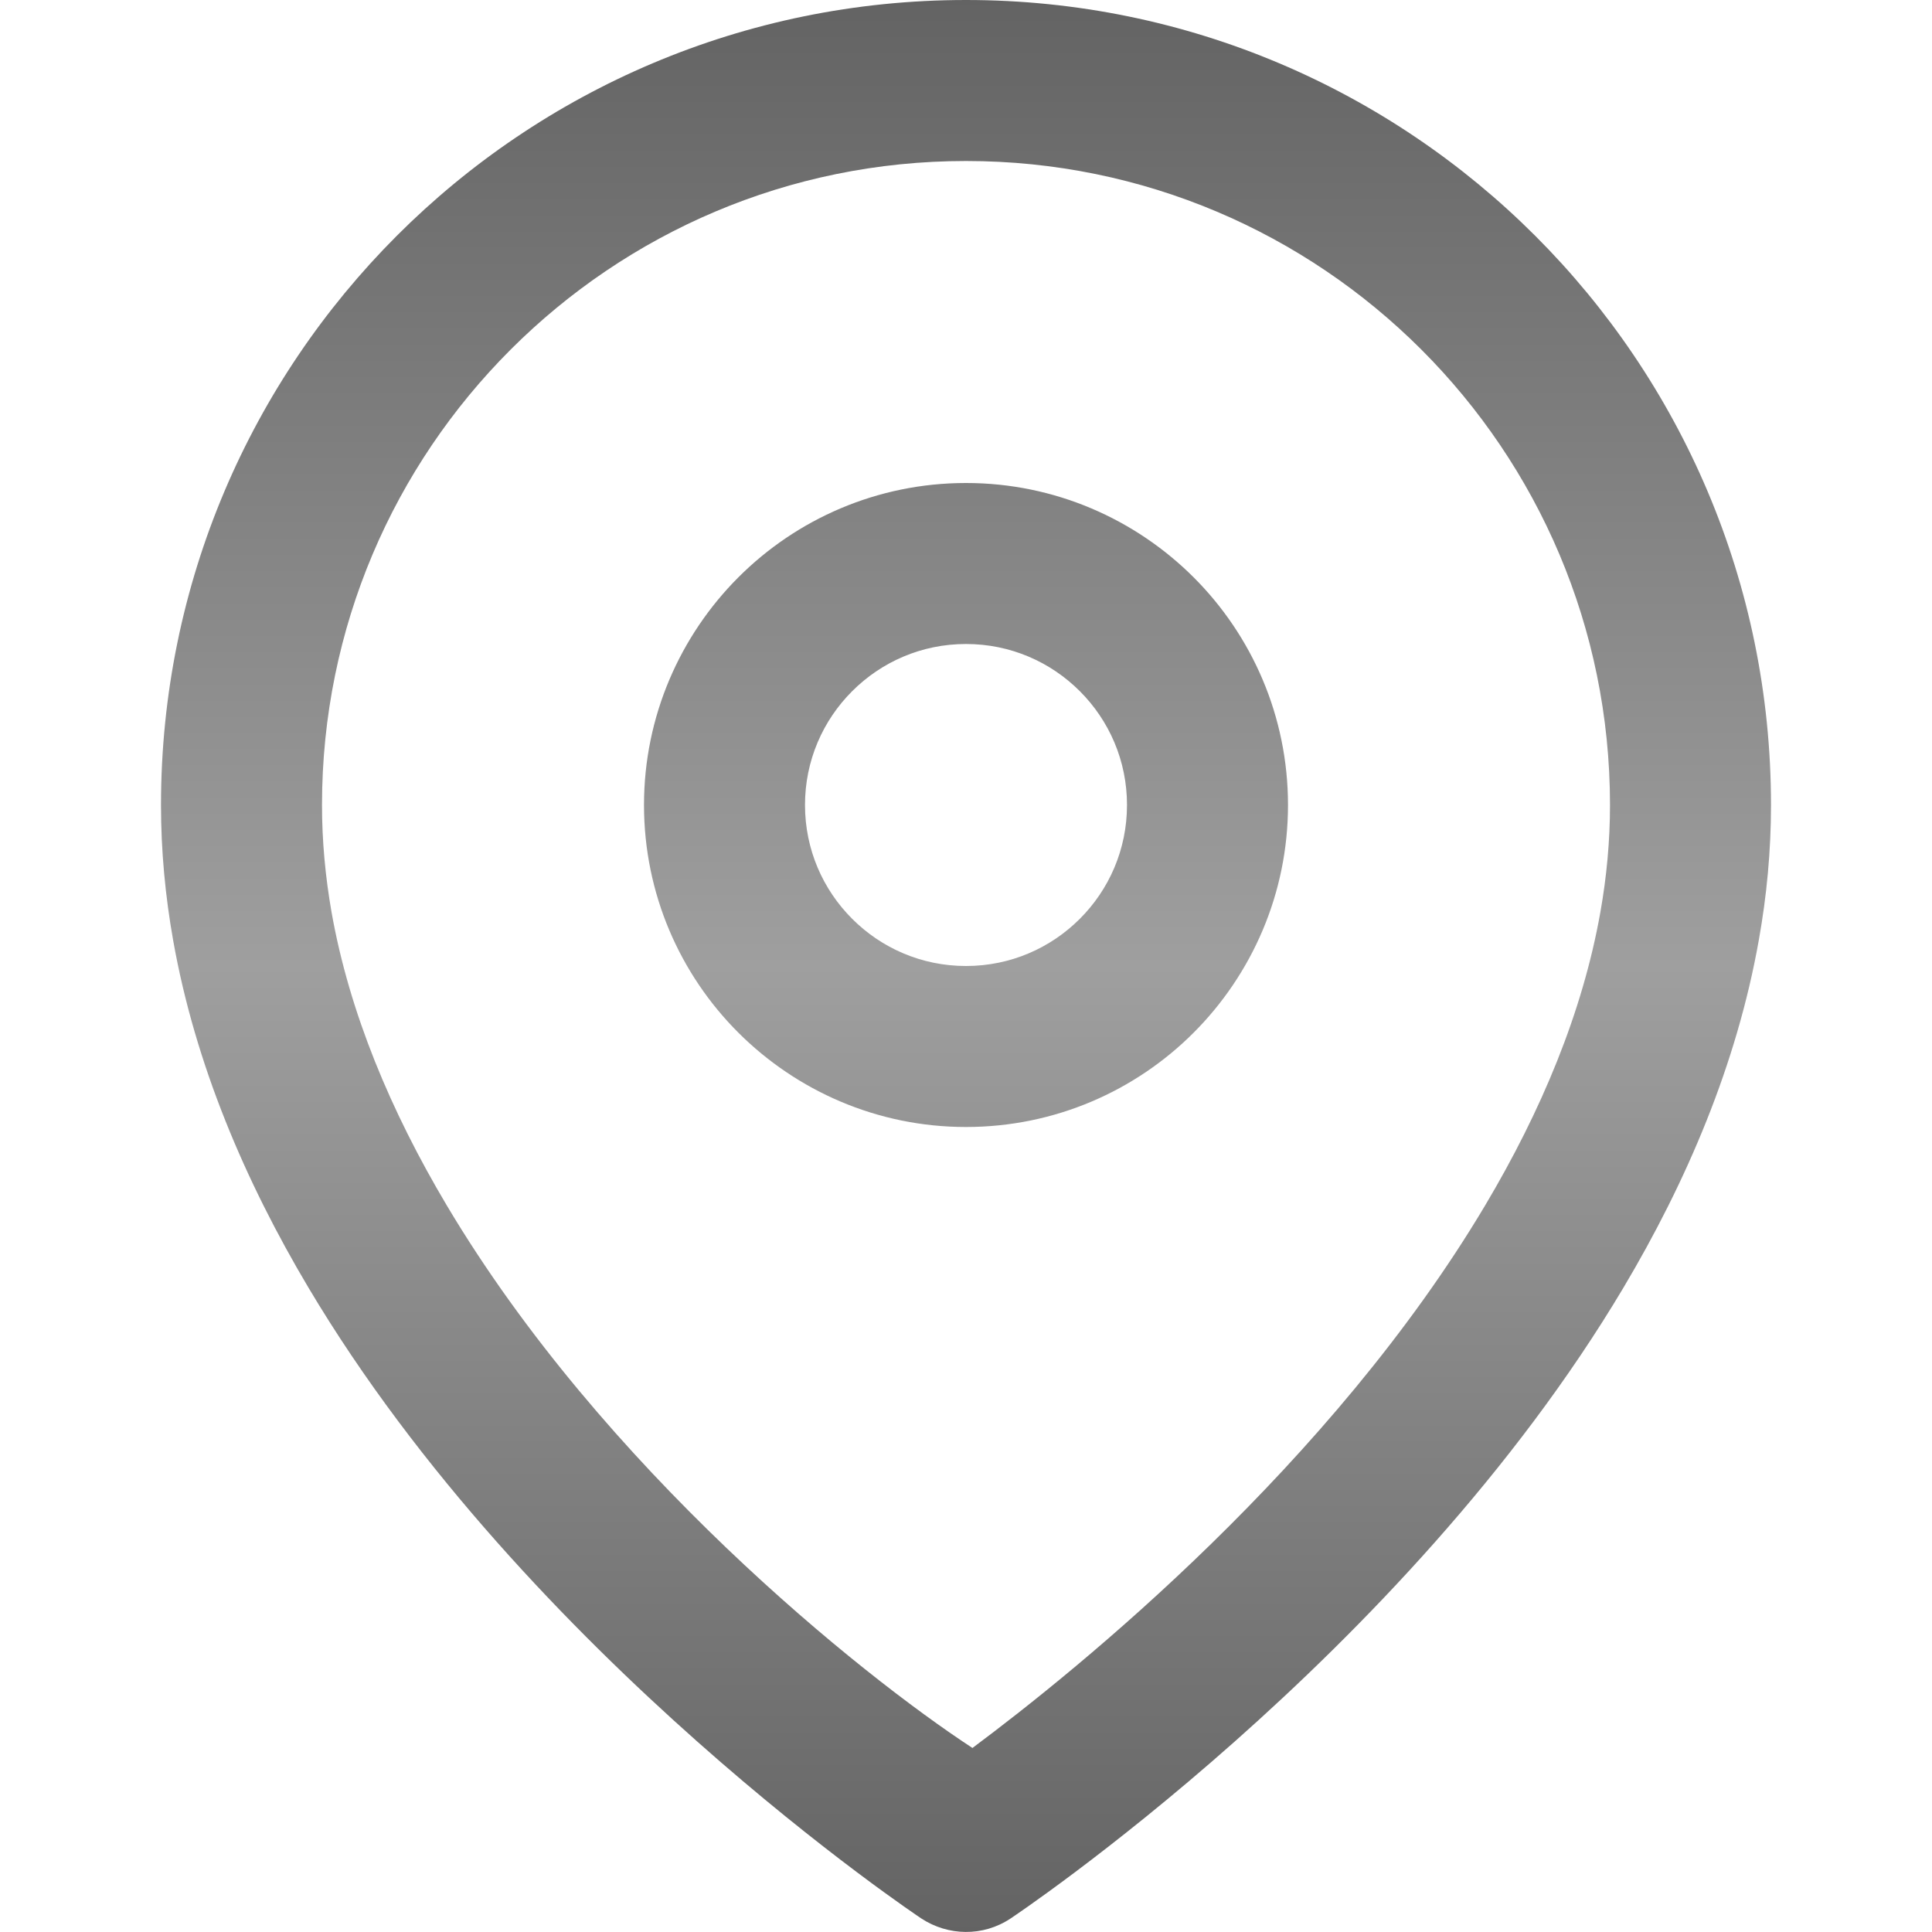
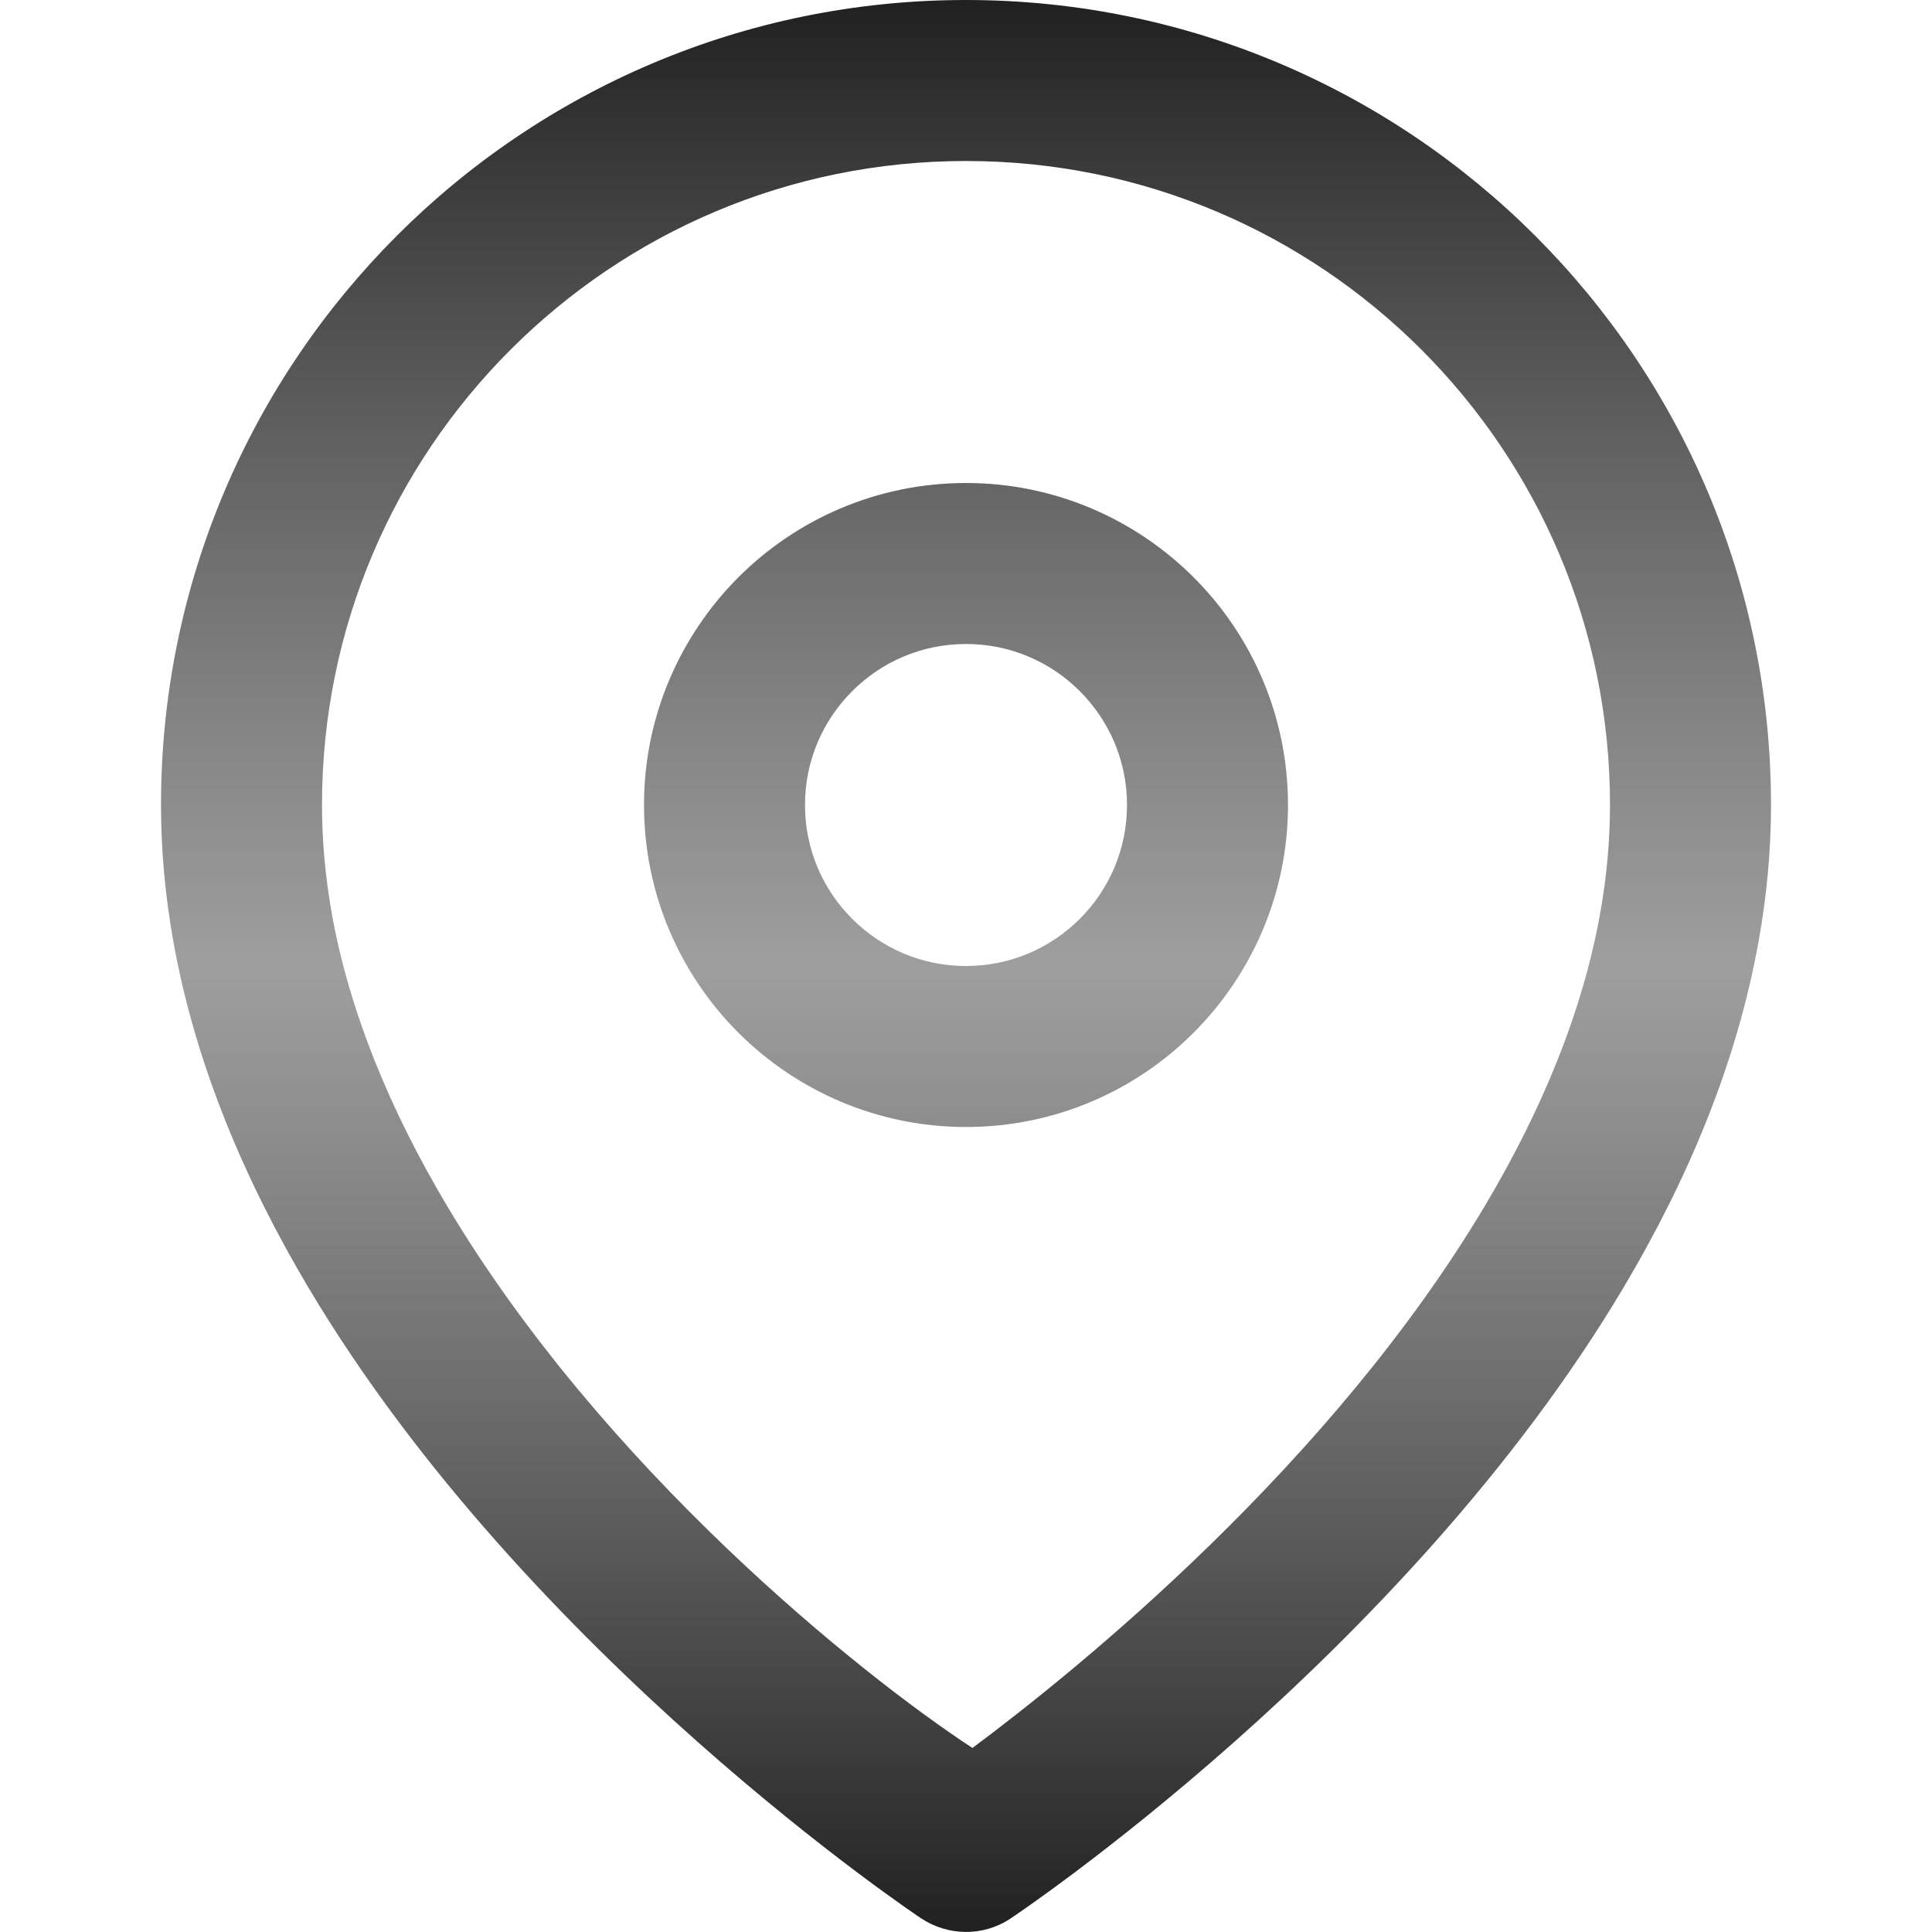
<svg xmlns="http://www.w3.org/2000/svg" version="1.1" width="20" height="20" viewBox="0 0 24 24">
  <linearGradient id="gradient1" x1="0%" y1="0%" x2="0%" y2="100%">
-     <stop offset="0%" style="stop-color: #1f1f1f; stop-opacity: .7" />
+     <stop offset="0%" style="stop-color: #1f1f1f; stop-opacity: 1" />
    <stop offset="50%" style="stop-color: #757575; stop-opacity: .7" />
-     <stop offset="100%" style="stop-color: #1f1f1f; stop-opacity: .7" />
+     <stop offset="100%" style="stop-color: #1f1f1f; stop-opacity: 1" />
  </linearGradient>
  <path fill="url(#gradient1)" d="M22 10c0-2.761-1.12-5.263-2.929-7.071s-4.31-2.929-7.071-2.929-5.263 1.12-7.071 2.929-2.929 4.31-2.929 7.071c0 0.569 0.053 1.128 0.15 1.676 0.274 1.548 0.899 3.004 1.682 4.32 2.732 4.591 7.613 7.836 7.613 7.836 0.331 0.217 0.765 0.229 1.109 0 0 0 4.882-3.245 7.613-7.836 0.783-1.316 1.408-2.772 1.682-4.32 0.098-0.548 0.151-1.107 0.151-1.676zM20 10c0 0.444-0.041 0.887-0.119 1.328-0.221 1.25-0.737 2.478-1.432 3.646-1.912 3.214-5.036 5.747-6.369 6.74-1.398-0.916-4.588-3.477-6.53-6.74-0.695-1.168-1.211-2.396-1.432-3.646-0.077-0.441-0.118-0.884-0.118-1.328 0-2.209 0.894-4.208 2.343-5.657s3.448-2.343 5.657-2.343 4.208 0.894 5.657 2.343 2.343 3.448 2.343 5.657zM16 10c0-1.104-0.449-2.106-1.172-2.828s-1.724-1.172-2.828-1.172-2.106 0.449-2.828 1.172-1.172 1.724-1.172 2.828 0.449 2.106 1.172 2.828 1.724 1.172 2.828 1.172 2.106-0.449 2.828-1.172 1.172-1.724 1.172-2.828zM14 10c0 0.553-0.223 1.051-0.586 1.414s-0.861 0.586-1.414 0.586-1.051-0.223-1.414-0.586-0.586-0.861-0.586-1.414 0.223-1.051 0.586-1.414 0.861-0.586 1.414-0.586 1.051 0.223 1.414 0.586 0.586 0.861 0.586 1.414z" />
</svg>
